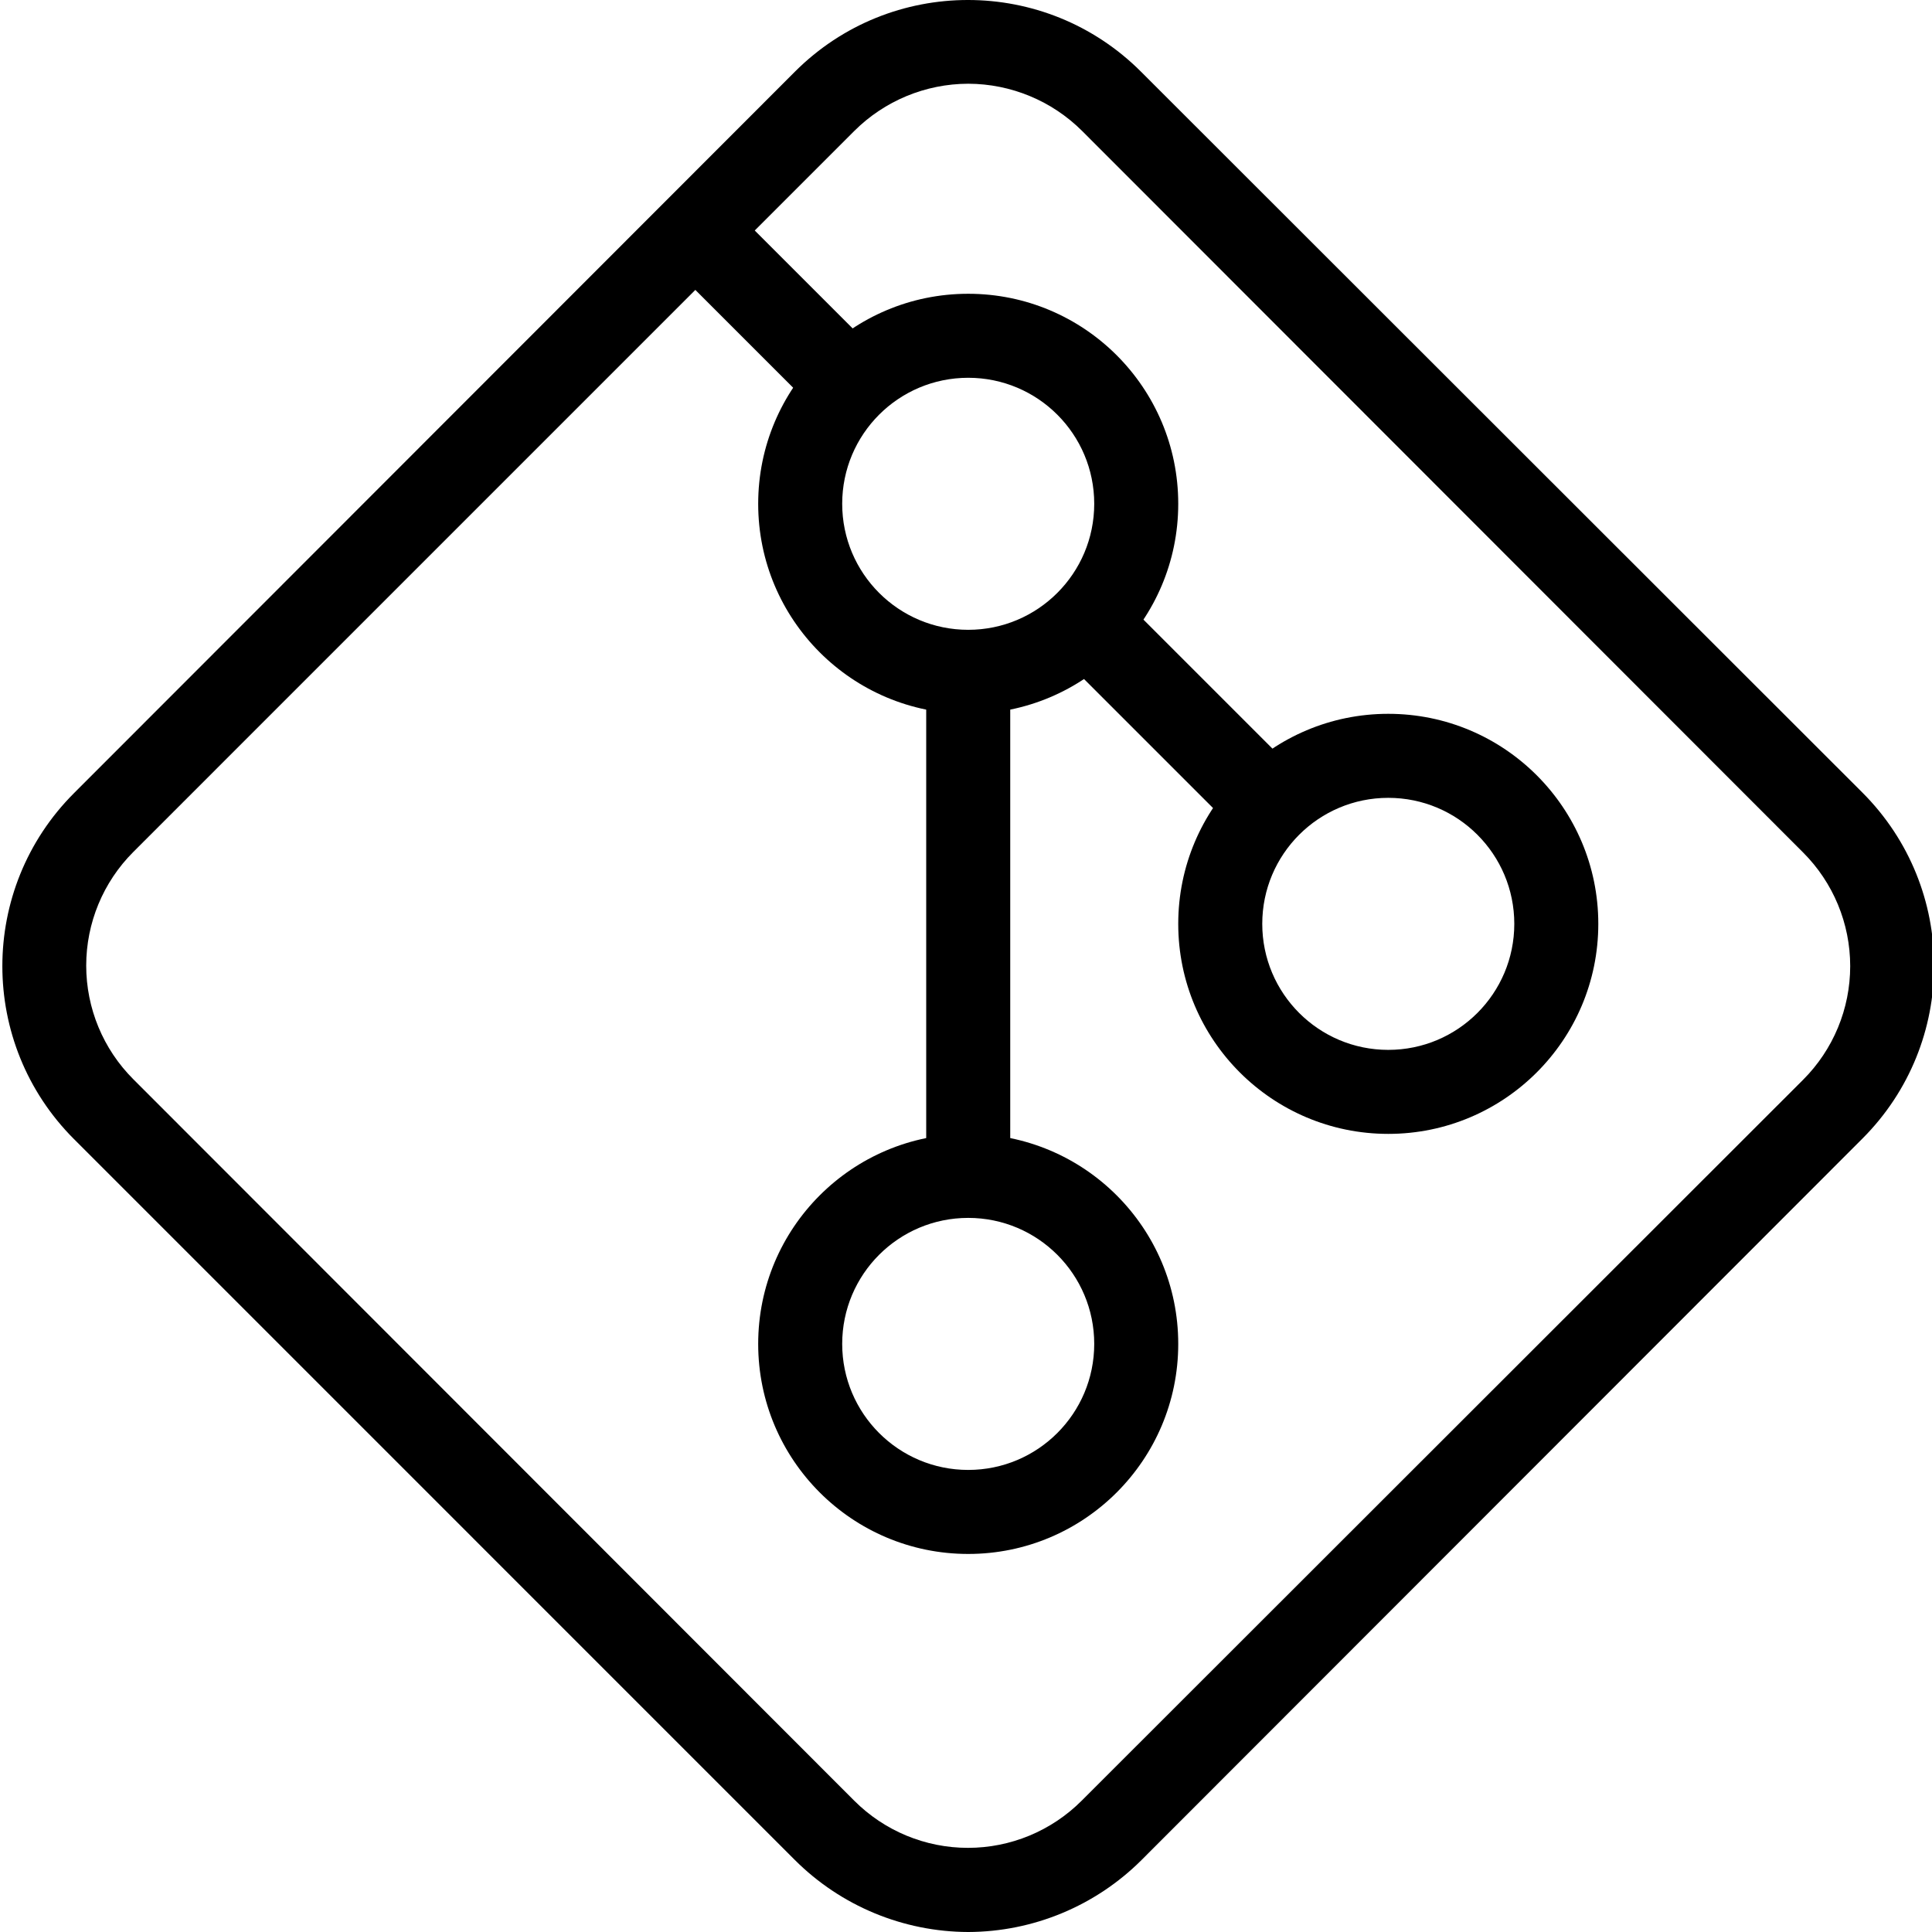
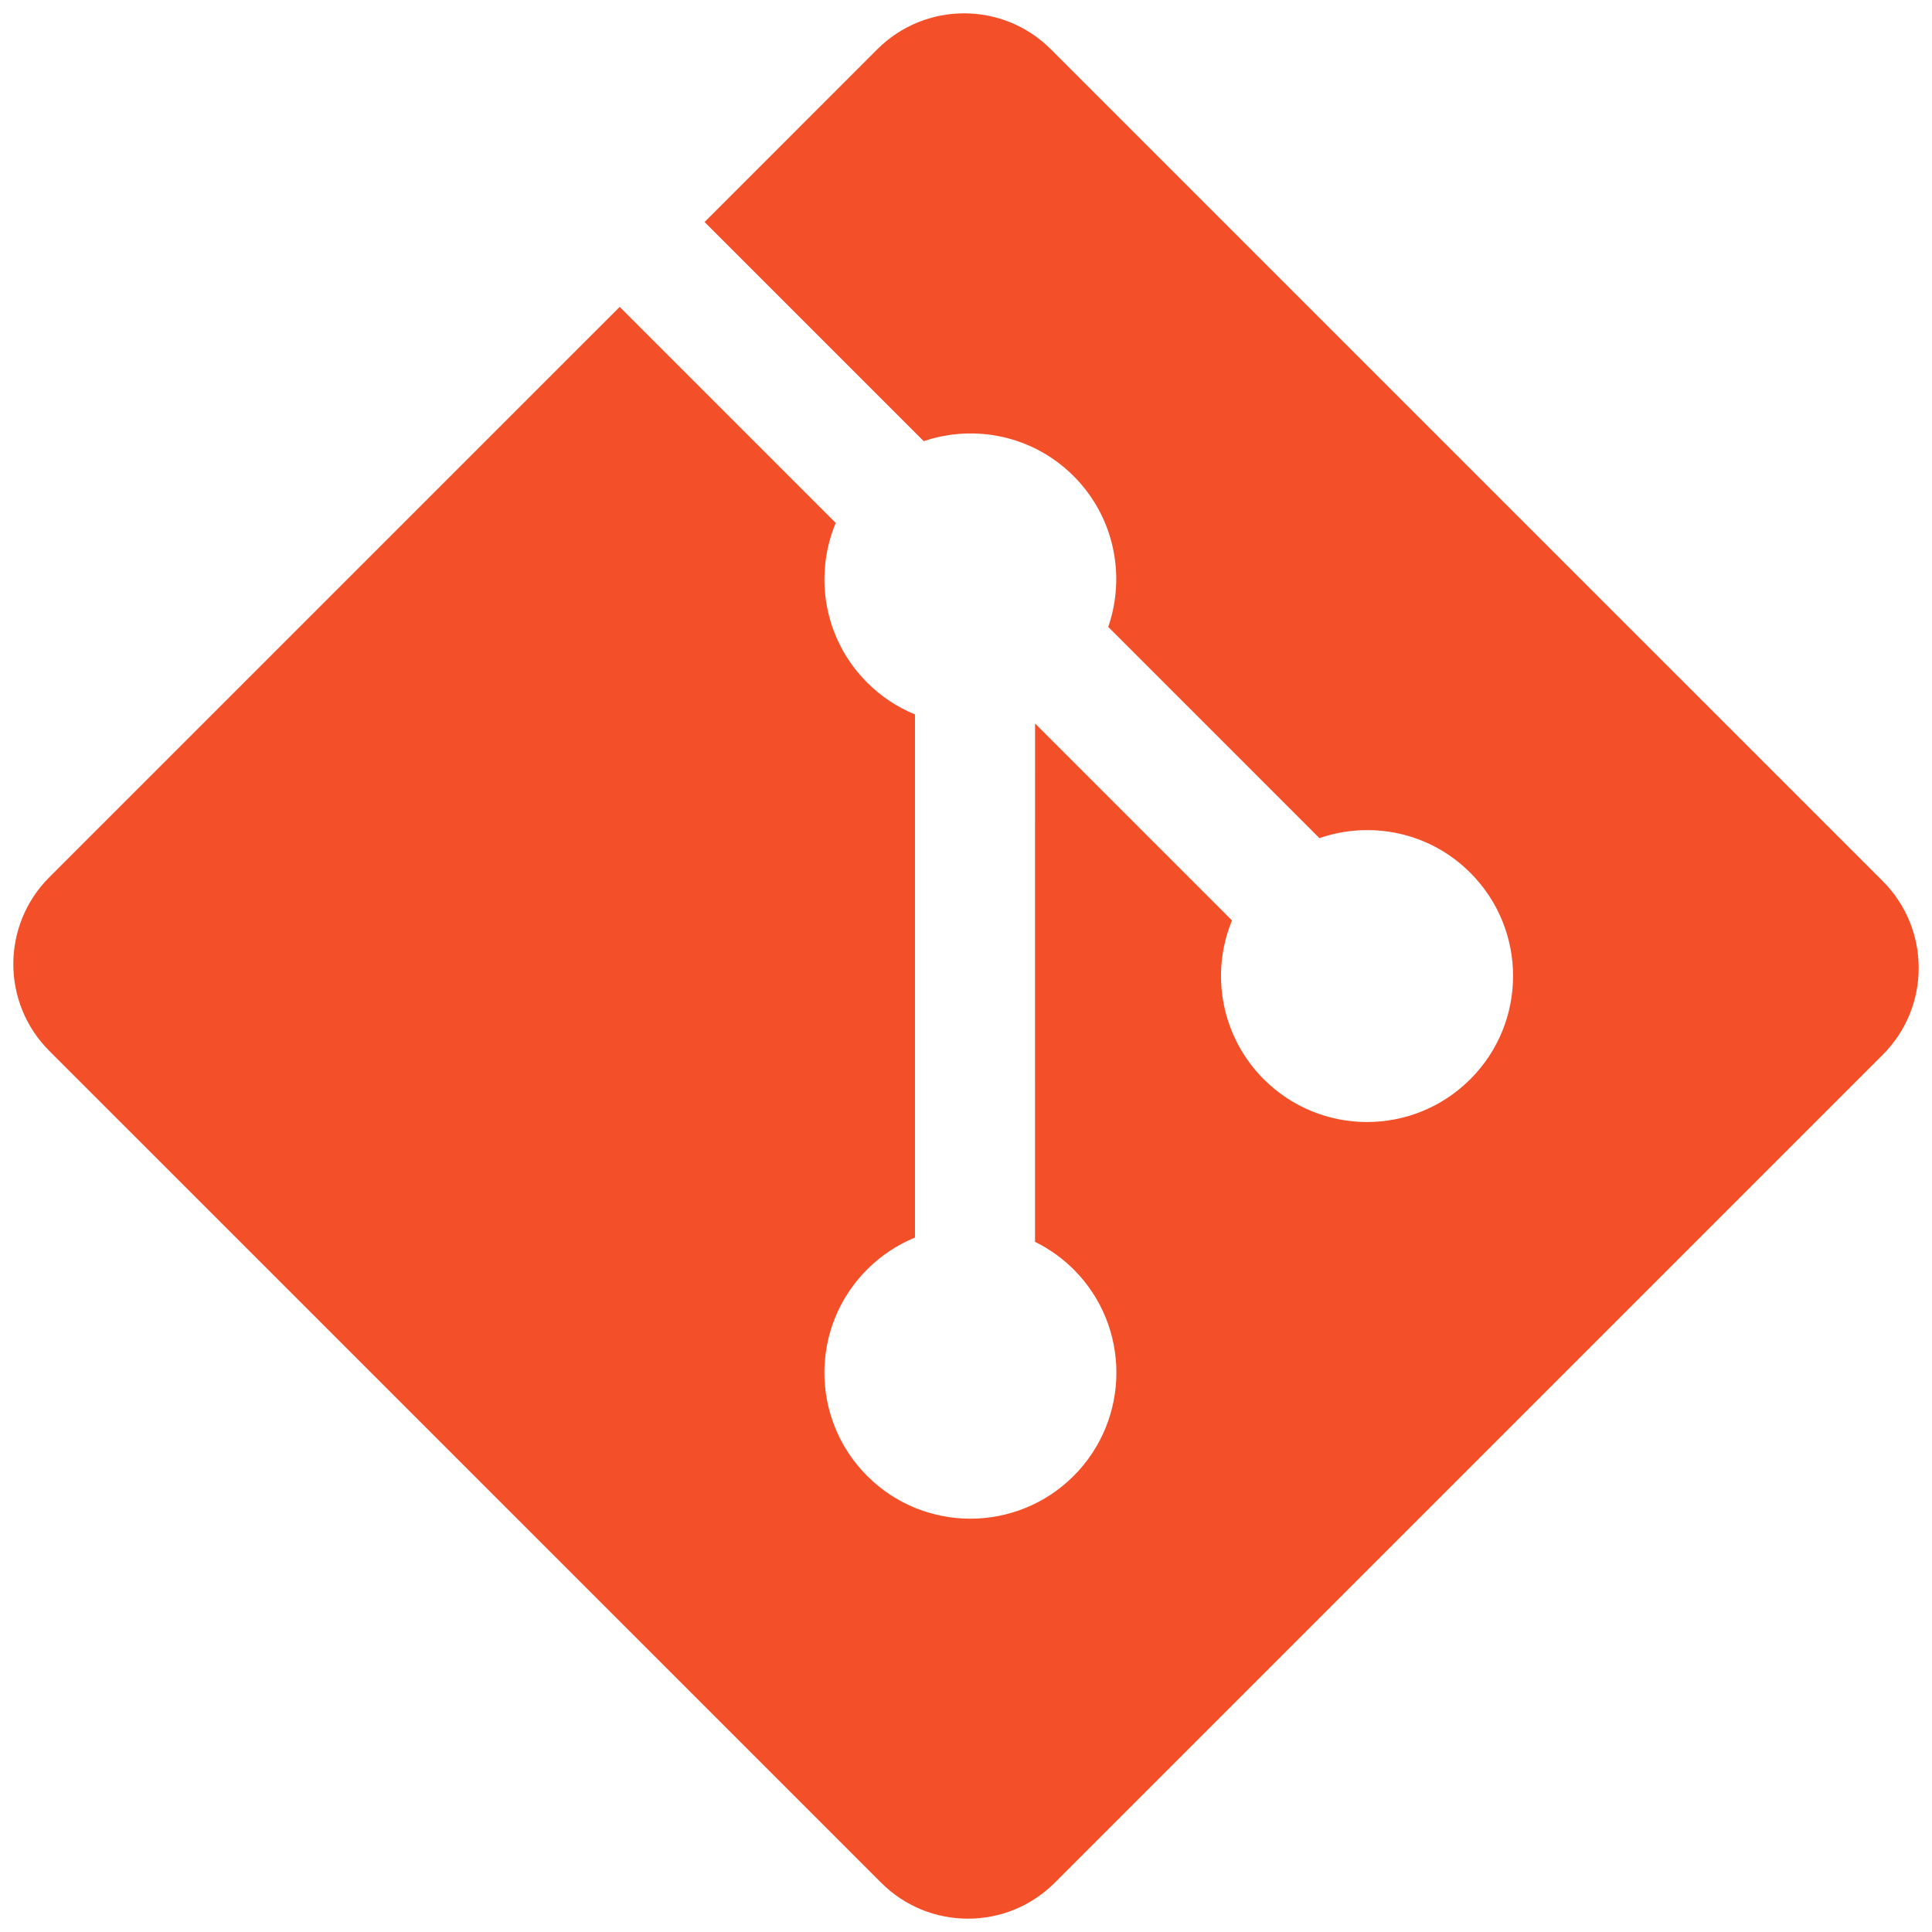
- <svg xmlns="http://www.w3.org/2000/svg" height="490pt" viewBox="0 0 490 490.597" width="490pt">
-   <path d="m245.562 490.598c-16.504-.047-32.32-6.613-44-18.266l-183.066-183.07c-24.262-24.262-24.262-63.602 0-87.863l183.066-183.203c24.266-24.262 63.602-24.262 87.867 0l183.199 183.066c24.262 24.266 24.262 63.605 0 87.867l-183.066 183.203c-11.684 11.652-27.5 18.219-44 18.266zm0-469.336c-10.852.023-21.254 4.336-28.934 12l-183.066 183.07c-7.664 7.652-11.969 18.035-11.969 28.863 0 10.832 4.305 21.215 11.969 28.867l183.066 183.199c7.652 7.664 18.039 11.969 28.867 11.969s21.215-4.305 28.867-11.969l183.199-183.066c7.66-7.652 11.965-18.035 11.965-28.863 0-10.832-4.305-21.215-11.965-28.867l-183.066-183.203c-7.68-7.664-18.082-11.977-28.934-12zm0 0" />
-   <path d="m245.562 181.262c-29.457 0-53.332-23.875-53.332-53.332 0-29.453 23.875-53.332 53.332-53.332 29.453 0 53.332 23.879 53.332 53.332 0 29.457-23.879 53.332-53.332 53.332zm0-85.332c-17.672 0-32 14.328-32 32 0 17.672 14.328 32 32 32s32-14.328 32-32c0-17.672-14.328-32-32-32zm0 0" />
-   <path d="m245.562 394.598c-29.457 0-53.332-23.879-53.332-53.336 0-29.453 23.875-53.332 53.332-53.332 29.453 0 53.332 23.879 53.332 53.332 0 29.457-23.879 53.336-53.332 53.336zm0-85.336c-17.672 0-32 14.328-32 32 0 17.676 14.328 32 32 32s32-14.324 32-32c0-17.672-14.328-32-32-32zm0 0" />
-   <path d="m352.23 287.93c-29.457 0-53.336-23.879-53.336-53.332 0-29.457 23.879-53.336 53.336-53.336 29.453 0 53.332 23.879 53.332 53.336 0 29.453-23.879 53.332-53.332 53.332zm0-85.332c-17.676 0-32 14.324-32 32 0 17.672 14.324 32 32 32 17.672 0 32-14.328 32-32 0-17.676-14.328-32-32-32zm0 0" />
-   <path d="m168.746 66.094 15.086-15.082 39.164 39.164-15.086 15.082zm0 0" />
-   <path d="m268.121 165.578 15.086-15.086 46.332 46.332-15.086 15.086zm0 0" />
-   <path d="m234.895 170.598h21.336v128h-21.336zm0 0" />
+ <svg viewBox="0 0 128 128">
+   <path fill="#F34F29" d="M124.737 58.378L69.621 3.264c-3.172-3.174-8.32-3.174-11.497 0L46.68 14.71l14.518 14.518c3.375-1.139 7.243-.375 9.932 2.314 2.703 2.706 3.461 6.607 2.294 9.993l13.992 13.993c3.385-1.167 7.292-.413 9.994 2.295 3.78 3.777 3.78 9.9 0 13.679a9.673 9.673 0 01-13.683 0 9.677 9.677 0 01-2.105-10.521L68.574 47.933l-.002 34.341a9.708 9.708 0 012.559 1.828c3.778 3.777 3.778 9.898 0 13.683-3.779 3.777-9.904 3.777-13.679 0-3.778-3.784-3.778-9.905 0-13.683a9.65 9.65 0 013.167-2.11V47.333a9.581 9.581 0 01-3.167-2.111c-2.862-2.86-3.551-7.06-2.083-10.576L41.056 20.333 3.264 58.123a8.133 8.133 0 000 11.5l55.117 55.114c3.174 3.174 8.32 3.174 11.499 0l54.858-54.858a8.135 8.135 0 00-.001-11.501z" />
</svg>
